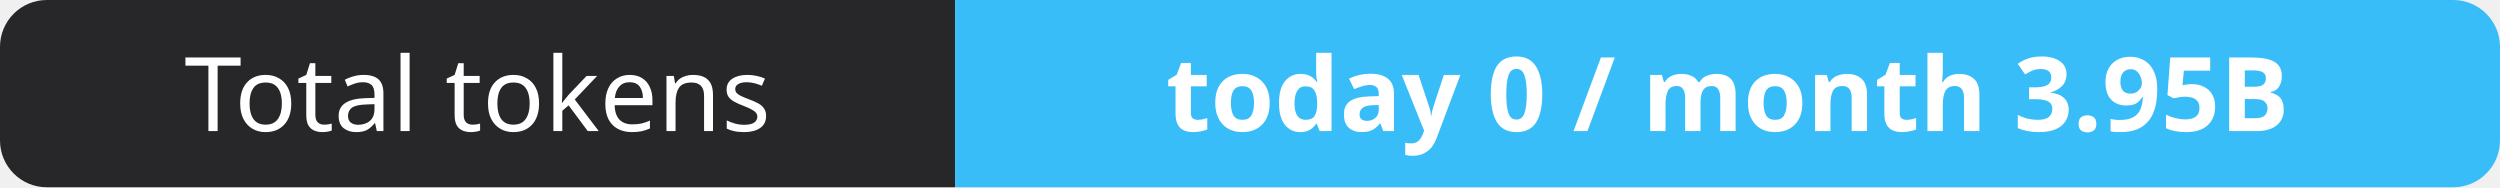
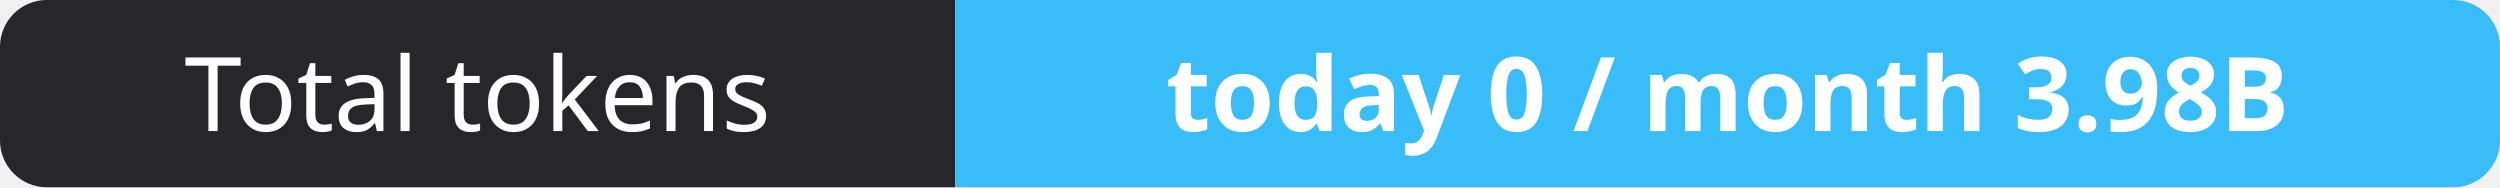
- <svg xmlns="http://www.w3.org/2000/svg" width="267" height="20" role="img" aria-label="Total tokens: today 0 / month 3.95B">
+ <svg xmlns="http://www.w3.org/2000/svg" width="267" height="20" role="img" aria-label="Total tokens: today 0 / month 3.98B">
  <clipPath id="r">
    <rect width="267" height="20" rx="5" fill="#fff" />
  </clipPath>
  <g clip-path="url(#r)">
    <rect width="102" height="20" fill="#27272a" />
    <rect x="102" width="165" height="20" fill="#38bdf8" />
  </g>
  <g fill="#fff" text-anchor="middle" font-family="Verdana,Geneva,sans-serif" font-size="11">
    <text x="51.0" y="14">Total tokens</text>
-     <text x="184.5" y="14" font-weight="700">today 0 / month 3.95B</text>
+     <text x="184.5" y="14" font-weight="700">today 0 / month 3.98B</text>
  </g>
</svg>
